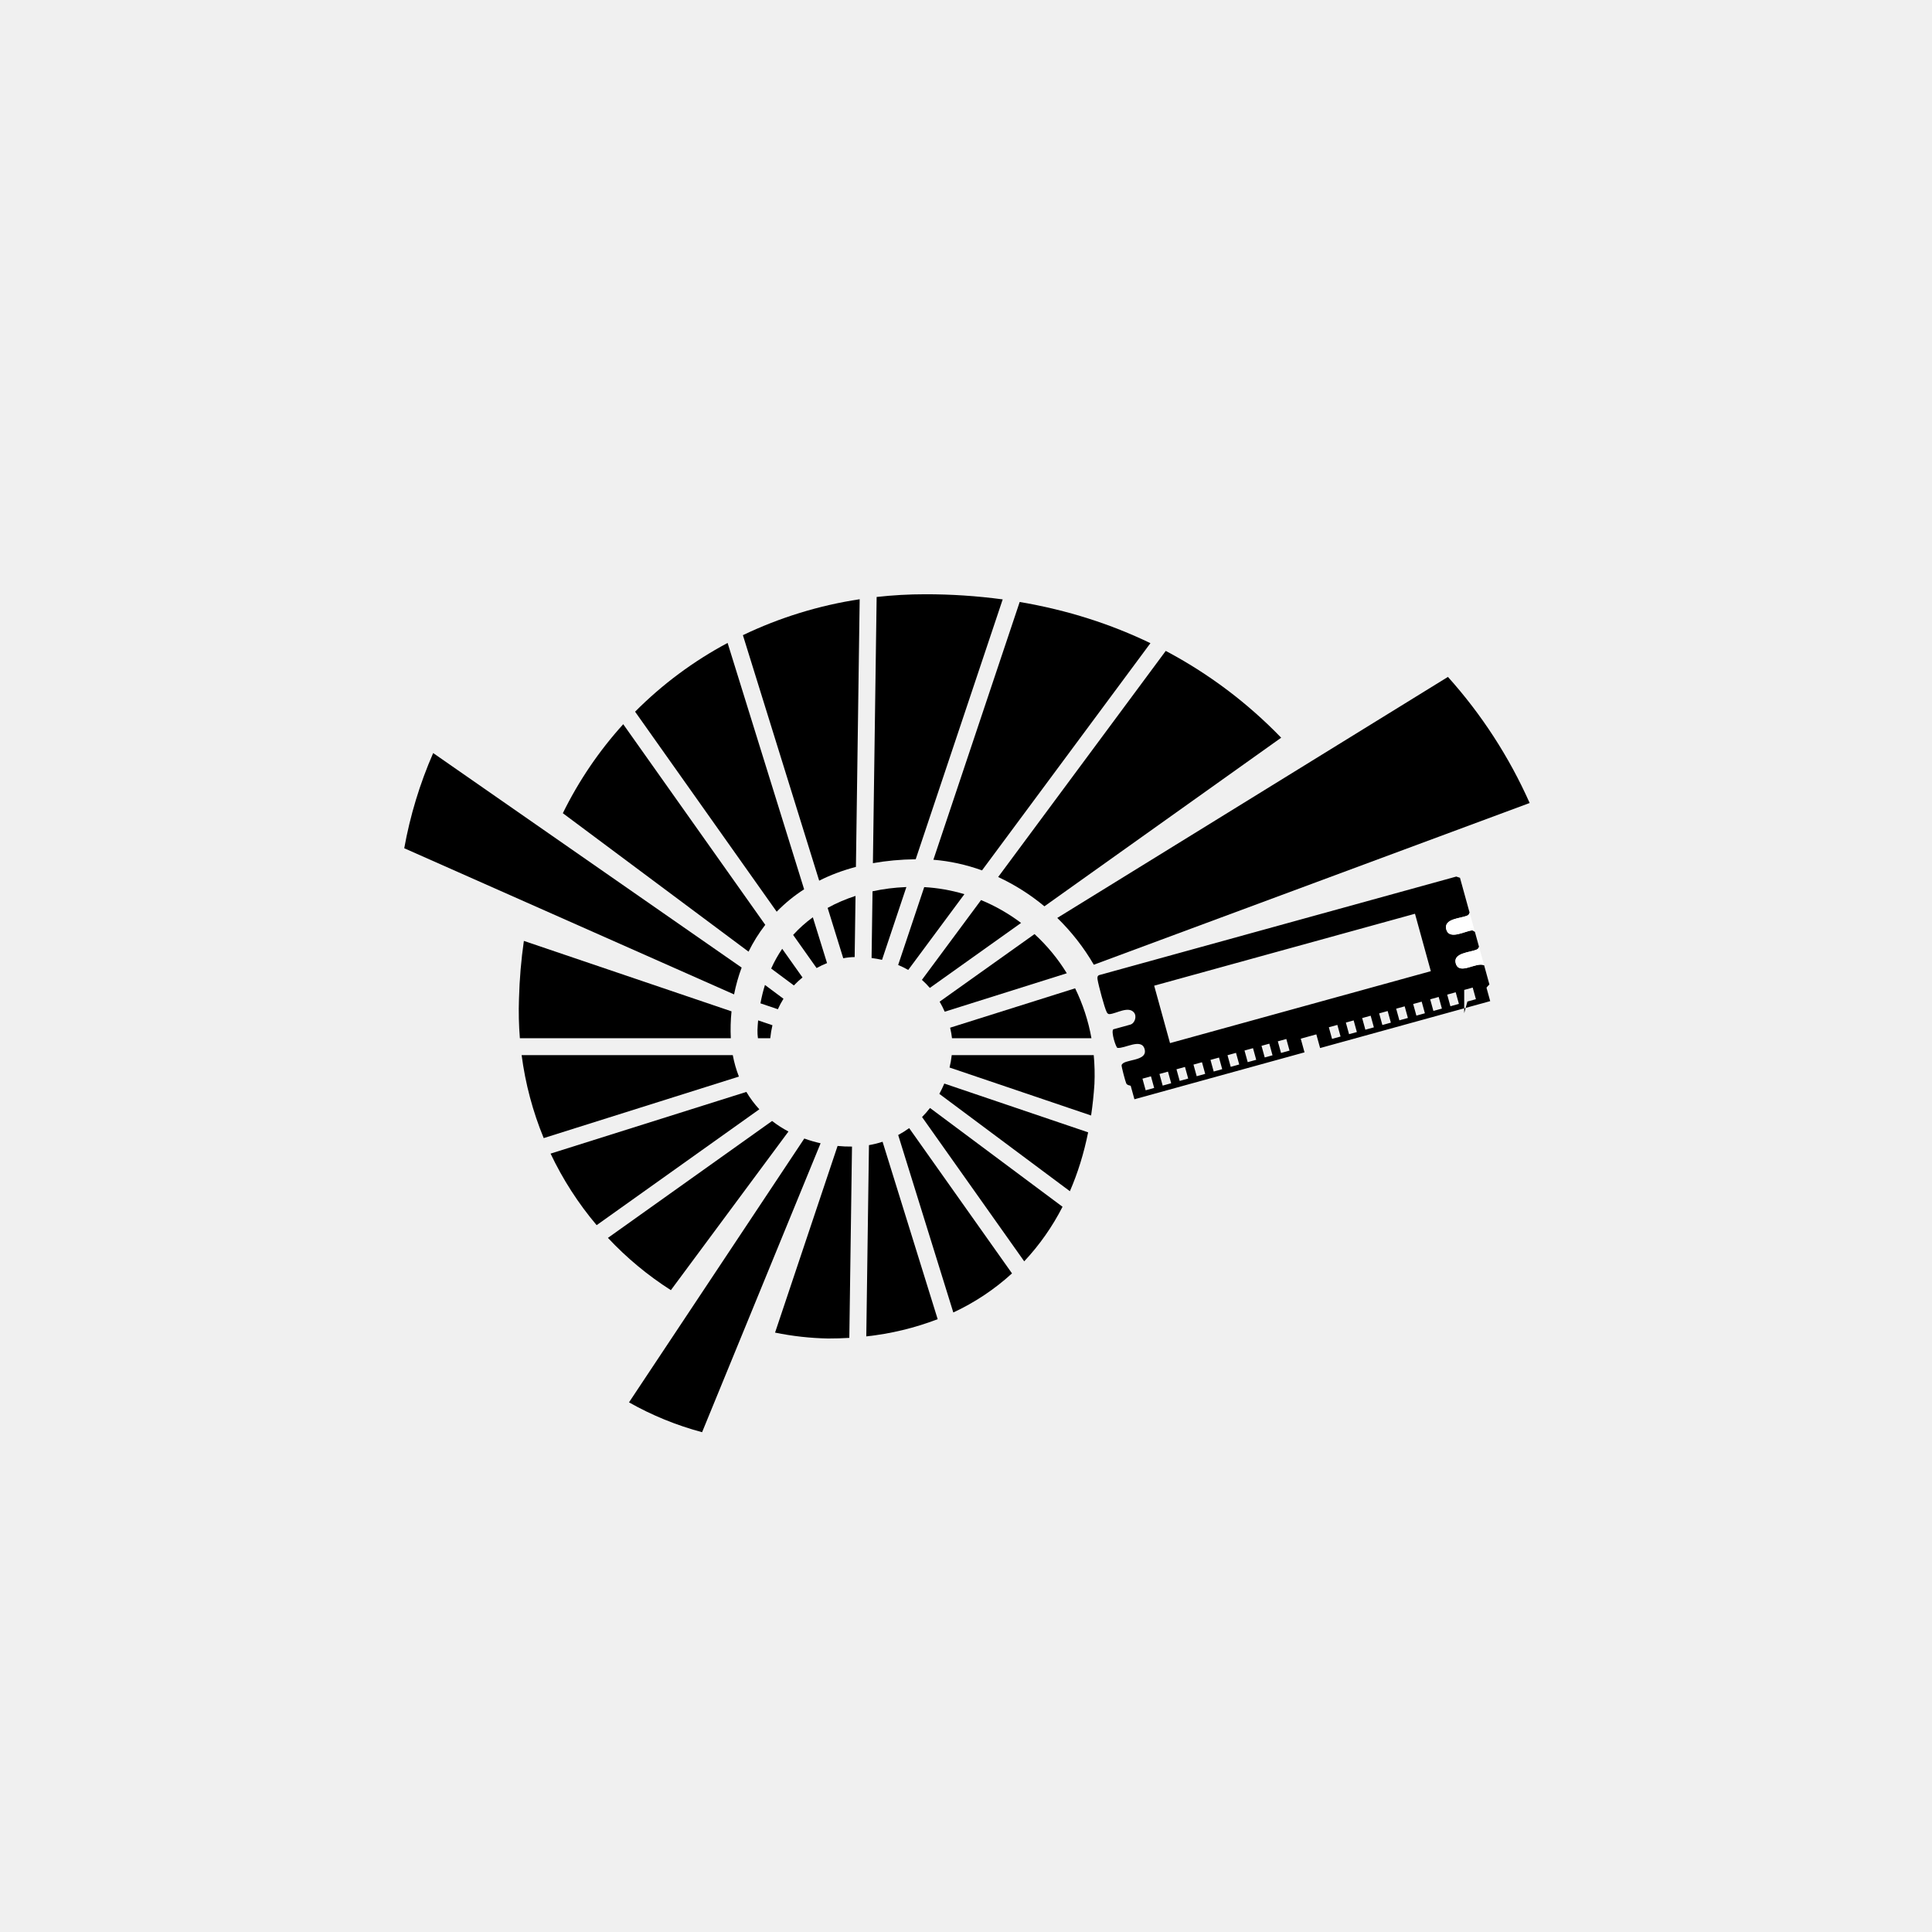
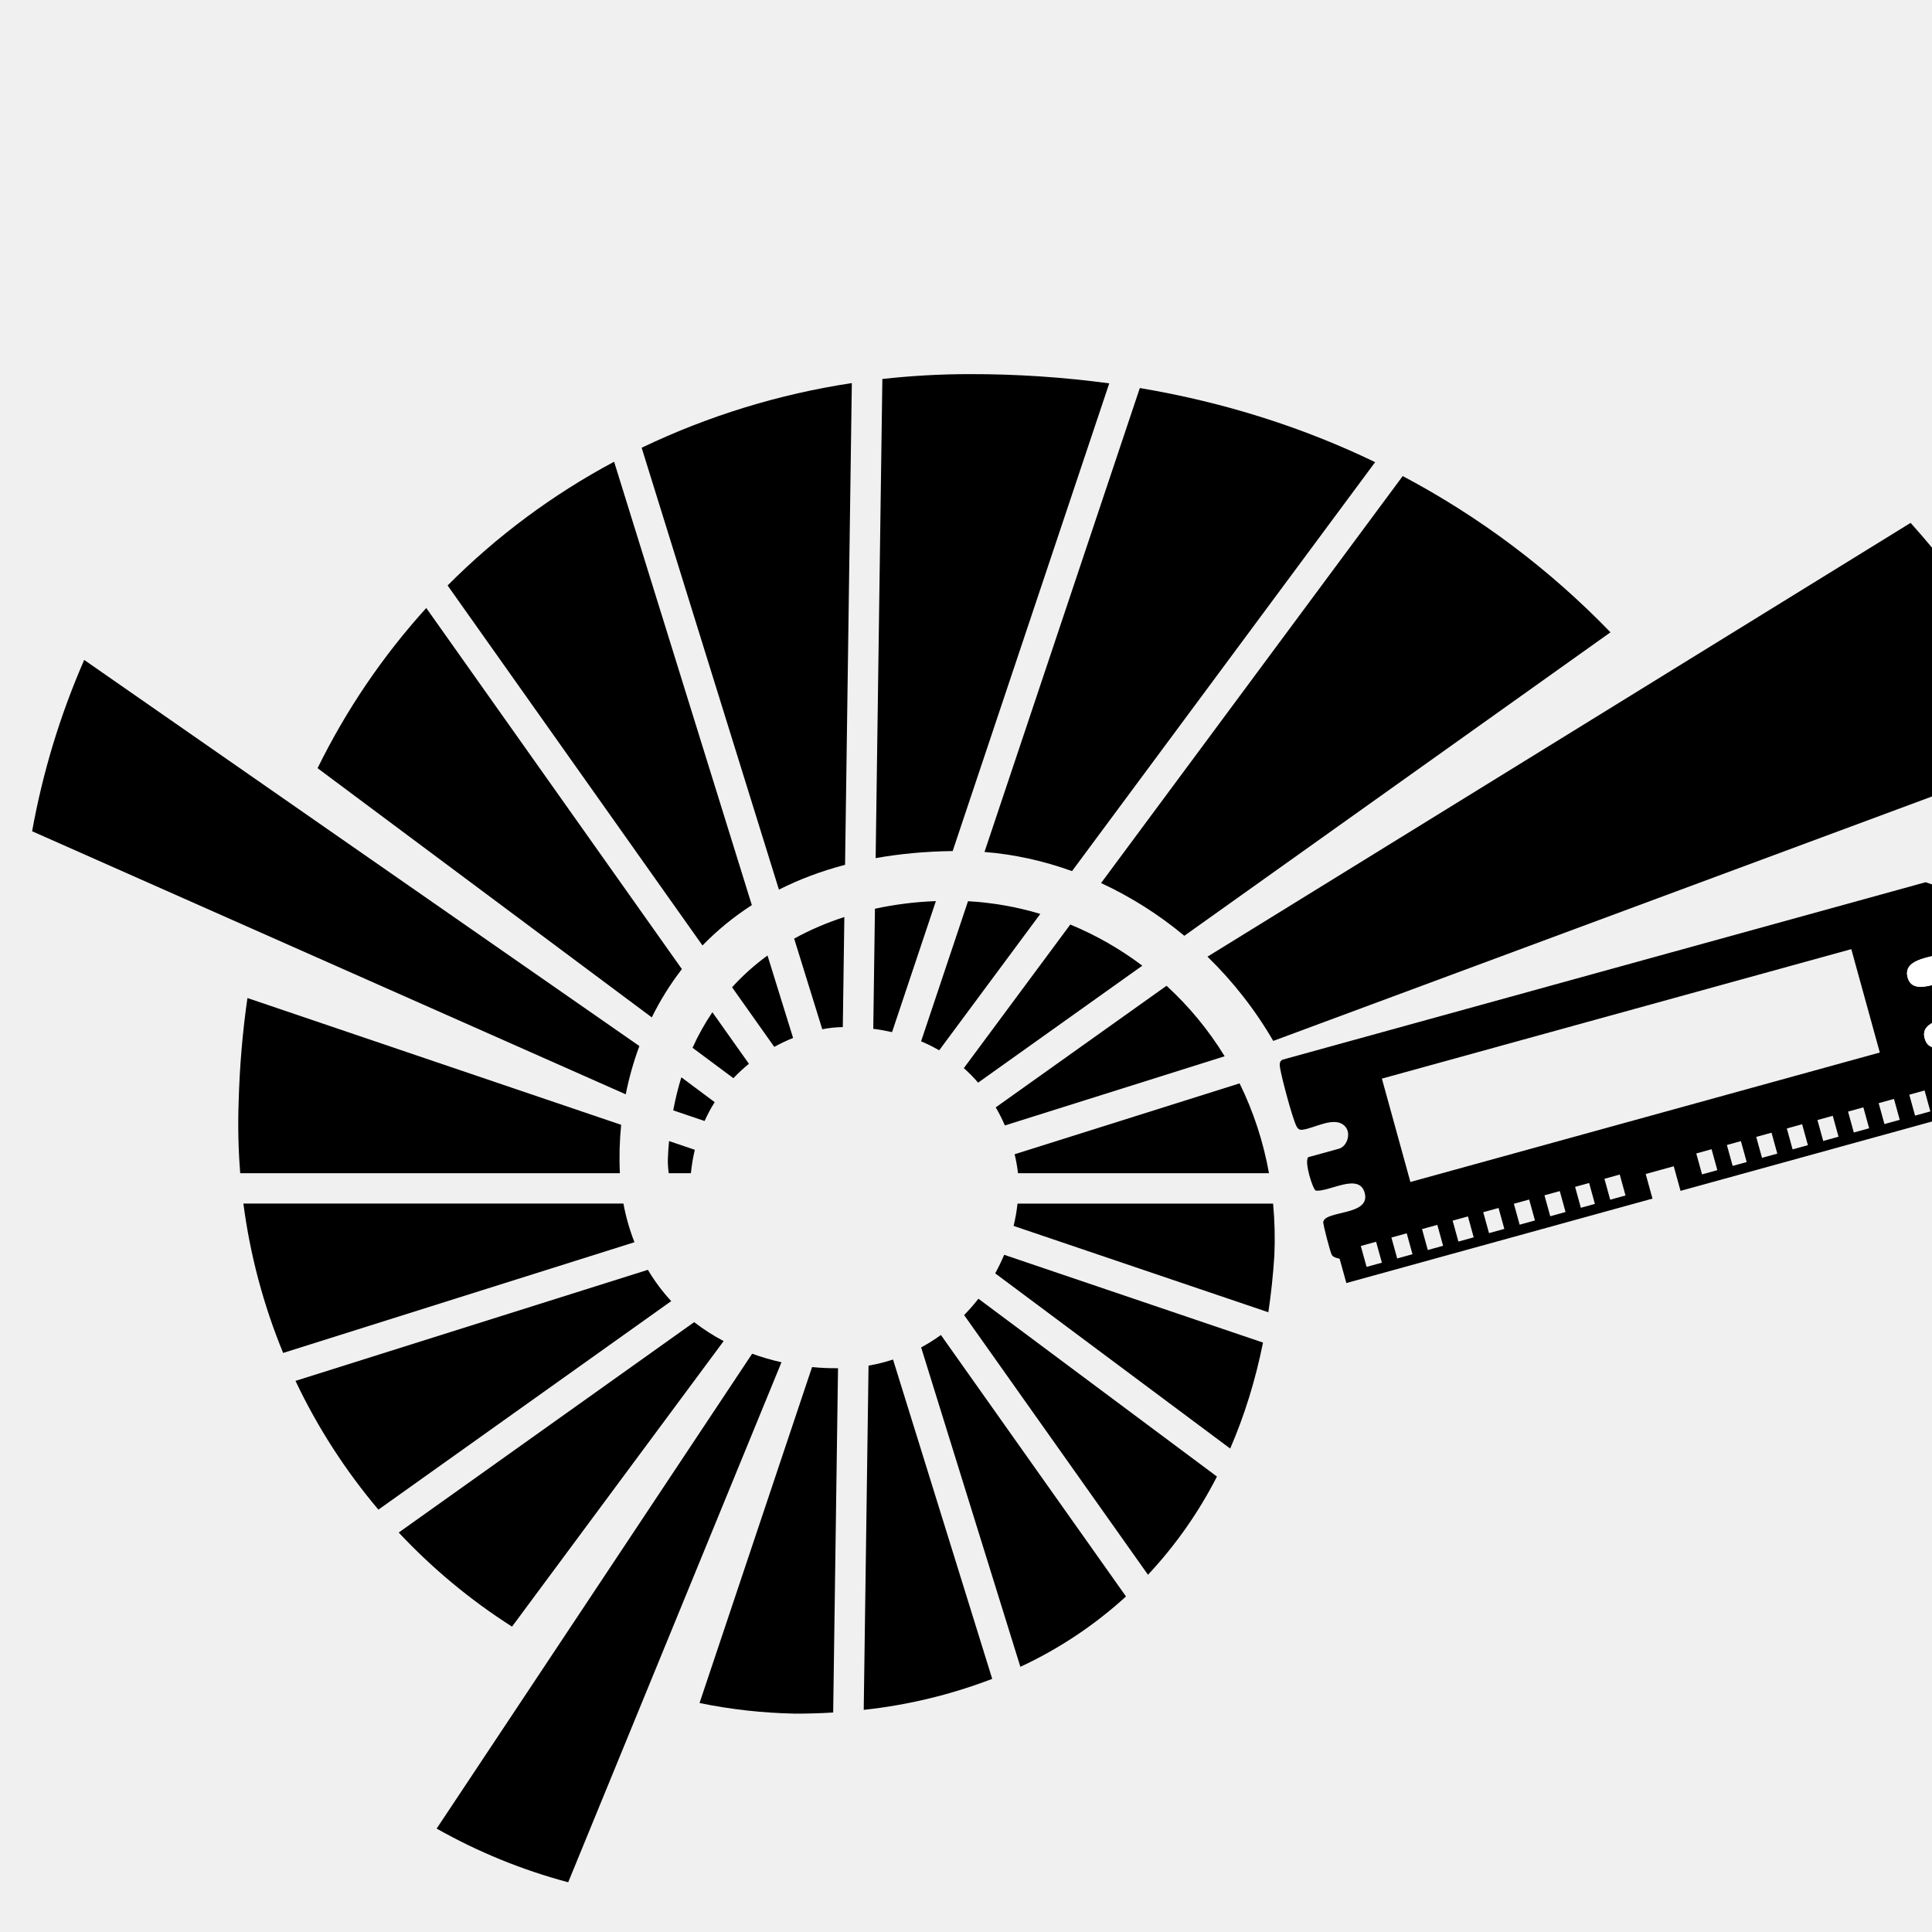
- <svg xmlns="http://www.w3.org/2000/svg" viewBox="0 0 2500 2500" fill="none">
+ <svg xmlns="http://www.w3.org/2000/svg" viewBox="500 500 1389 1389" fill="none">
  <path fillRule="evenodd" d="M1070.96,1174.81c11.63-6.43,23.78-11.54,36.08-15.52l-1.11,79.15h-.52c-4.78.09-9.55.6-14.25,1.53l-20.2-65.16Z" fill="black" />
  <path fillRule="evenodd" d="M945.67,1343.48h-272.96c-1.35-16.69-1.75-33.69-1.15-50.9.7-25.86,2.84-50.9,6.34-75.05l268.68,91.15c-1.17,11.56-1.48,23.19-.91,34.8Z" fill="black" />
  <path fillRule="evenodd" d="M956.14,1393.09l-252.58,79.6c-14.16-34.4-23.77-70.51-28.58-107.39h273.23v.02c1.76,9.48,4.41,18.78,7.93,27.77Z" fill="black" />
  <path fillRule="evenodd" d="M949.88,1286.76l-426.79-189.14c7.63-42.38,20.2-83.72,37.44-123.17l399.15,277.6c-4.2,11.29-7.47,22.9-9.8,34.71Z" fill="black" />
  <path fillRule="evenodd" d="M982.56,1435.43l-210.51,149.92c-23.79-28.15-43.83-59.27-59.61-92.58l253.36-79.84c4.78,8.07,10.4,15.61,16.76,22.5Z" fill="black" />
  <path fillRule="evenodd" d="M968.6,1231.44l-240.29-179.16c20.55-41.85,46.85-80.61,78.15-115.16l183.79,259.62c-8.51,10.97-15.7,22.62-21.65,34.7Z" fill="black" />
  <path fillRule="evenodd" d="M981.01,1320.37l18.52,6.28c-1.27,5.32-2.21,10.95-2.82,16.83h-15.94c-.42-3.28-.74-7.09-.6-10.73.18-4.22.44-8.35.84-12.38Z" fill="black" />
  <path fillRule="evenodd" d="M1006.55,1305.94l-22.54-7.64c1.57-8.32,3.5-16.26,5.84-23.77l23.99,17.87h-.02c-2.68,4.23-5.11,8.75-7.27,13.54Z" fill="black" />
  <path fillRule="evenodd" d="M1020.26,1464.17l-152.15,205.29c-29.87-19.06-57.24-41.78-81.45-67.65l212.41-151.26c6.66,5.14,13.75,9.7,21.19,13.62Z" fill="black" />
  <path fillRule="evenodd" d="M1027.26,1275.15l-29.36-21.85c4-8.92,8.77-17.48,14.27-25.56l26.26,37.07c-3.86,3.16-7.6,6.58-11.17,10.34Z" fill="black" />
  <path fillRule="evenodd" d="M1005.04,1179.74l-183.24-258.82c35.25-35.45,75.6-65.43,119.71-88.96l99.02,318.77c-12.9,8.29-24.8,18.02-35.49,29.01Z" fill="black" />
  <path fillRule="evenodd" d="M1061.84,1479.39l-153.34,373.86c-33.04-8.8-64.82-21.77-94.57-38.6l226.82-341.4c6.89,2.5,13.93,4.55,21.09,6.14Z" fill="black" />
  <path fillRule="evenodd" d="M1056.65,1252.65l-30.33-42.85c7.68-8.47,16.22-16.13,25.48-22.84l18.39,59.27c-4.49,1.79-9.02,3.93-13.54,6.42Z" fill="black" />
  <path fillRule="evenodd" d="M1083.82,1482.85c6.2.61,12.44.88,18.67.81l-3.48,247.54c-8.97.55-18.11.81-27.37.81-23.22-.45-46.21-3-68.71-7.63l80.89-241.51v-.02Z" fill="black" />
  <path fillRule="evenodd" d="M961.31,821.9c47.79-22.89,98.71-38.56,151.11-46.49l-4.86,346.34c-17.42,4.59-33.22,10.59-47.55,17.84l-98.7-317.69Z" fill="black" />
  <path fillRule="evenodd" d="M1141.34,1242.03c-4.31-.97-8.82-1.78-13.51-2.36l1.21-86.34c14.41-3.12,28.68-4.85,42.12-5.41l1.69-.08-31.51,94.19Z" fill="black" />
  <path fillRule="evenodd" d="M1142.04,1477.42l71.31,229.59c-29.7,11.39-60.76,18.88-92.38,22.28l3.46-247.49h.02c5.96-1.02,11.84-2.49,17.59-4.38Z" fill="black" />
  <path fillRule="evenodd" d="M1175.21,1255.13v-.02c-4.05-2.34-8.37-4.53-13-6.44l33.73-100.75c17.62.99,35.07,4.06,51.98,9.13l-72.71,98.08Z" fill="black" />
  <path fillRule="evenodd" d="M1184.89,1111.87c-19.83.24-38.26,2.03-55.35,5.07l4.83-344.47c20.73-2.31,41.7-3.5,62.83-3.5,33.55-.05,67.05,2.17,100.29,6.64l-112.58,336.26h-.02Z" fill="black" />
  <path fillRule="evenodd" d="M1176.46,1459.79l133.07,187.97c-22.59,20.63-48.2,37.68-75.94,50.58l-71.34-229.62c4.92-2.66,9.67-5.65,14.21-8.93Z" fill="black" />
  <path fillRule="evenodd" d="M1192.94,1267.93l76.54-103.25c18.44,7.63,35.84,17.57,51.78,29.59l-118.04,84.08h-.02c-3.12-3.62-6.52-7.1-10.26-10.42Z" fill="black" />
  <path fillRule="evenodd" d="M1203.44,1433.72l171.48,127.84c-13.15,25.74-29.84,49.51-49.59,70.6l-132.19-186.7c3.65-3.72,7.09-7.63,10.3-11.74Z" fill="black" />
  <path fillRule="evenodd" d="M1222.46,1309.14v-.02c-1.87-4.28-4.04-8.65-6.58-12.98l122.79-87.42c16.22,14.86,30.28,31.92,41.78,50.67l-157.99,49.75Z" fill="black" />
  <path fillRule="evenodd" d="M1221.94,1402.13l186.1,63.11c-5.49,27.27-13.42,52.71-23.61,76.18l-168.93-125.95-.02.02c2.38-4.34,4.54-8.8,6.46-13.36Z" fill="black" />
  <path fillRule="evenodd" d="M1231.88,1343.48c-.44-4.13-1.25-8.72-2.41-13.65l161.73-50.95c10.02,20.44,17.13,42.19,21.13,64.6h-180.45Z" fill="black" />
  <path fillRule="evenodd" d="M1415.29,1365.32c1.15,12.44,1.46,24.95.9,37.43-.9,13.97-2.35,27.51-4.32,40.69l-183.13-62.06h-.02c1.29-5.3,2.22-10.67,2.82-16.06h183.75Z" fill="black" />
  <path fillRule="evenodd" d="M1207.79,1112.52l111.68-333.55c62.27,10.49,118.64,28.9,169.18,53.29l-217.91,294v.02c-20.4-7.36-41.58-12.07-62.95-13.76Z" fill="black" />
  <path fillRule="evenodd" d="M1291.61,1134.86l216.86-292.59c55.4,29.32,105.82,67.23,149.37,112.32l-306.37,218.18c-18.23-15.17-38.35-27.91-59.86-37.91Z" fill="black" />
  <path fillRule="evenodd" d="M1368.11,1187.79l505.51-311.87c43.56,48.52,79.25,103.58,105.76,163.16l-563.99,209.28c-13.06-22.5-29.08-42.86-47.28-60.57Z" fill="black" />
  <path d="M1899.18,1184.53c1.65-.82,1.77-2.14,2.47-3.55l-12.44-45.12-4.82-1.59-462.24,127.56c-2.43,1.05-2.21,3.58-1.89,5.74,1.05,6.92,8.97,36.76,11.88,42.22.87,1.63,1.94,2.65,3.92,2.46,8.83-.82,23.93-10.68,31.22-2.16,4.18,4.9,1.23,14.15-4.76,15.8l-22.01,6.07c-2.95,3.51,3.28,22.85,5.37,23.99,9.4,1.31,31.06-13.12,35.2,1.46,4.76,16.81-27.96,12.55-29.73,21.04-.32,1.54,4.96,21.45,6.04,23.56,1.35,2.64,5.6,2.47,5.79,3.18l4.76,17.25,220.1-60.71-4.88-17.69,20.17-5.56,4.88,17.69,220.1-60.71-4.76-17.25c-.13-.48,3.08-3.52,3.73-4.36l-6.83-24.77c-10.35-4.88-32.37,13.63-36.76-2.71-3.58-13.34,18.49-14,26.71-17.44,1.97-.82,2.89-1.76,3.46-3.73l-5.37-19.46c-1.32-.85-2.11-1.92-3.94-1.78-8.61.68-29.66,13.07-33.17-1.64-3.36-14.08,19.94-13.91,27.8-17.8ZM1493.49,1407.79l-11,3.04-4.15-15.04,11-3.04,4.15,15.04ZM1894.68,1280.95l11-3.04,4.15,15.04-11,3.04-4.15,15.04ZM1515.5,1401.72l-11,3.04-4.15-15.04,11-3.04,4.15,15.04ZM1537.51,1395.65l-11,3.04-4.15-15.04,11-3.04,4.15,15.04ZM1559.51,1389.58l-11,3.04-4.15-15.04,11-3.04,4.15,15.04ZM1581.53,1383.51l-11.01,3.04-4.15-15.04,11.01-3.04,4.15,15.04ZM1603.54,1377.44l-11,3.04-4.15-15.04,11-3.04,4.15,15.04ZM1625.54,1371.37l-11,3.04-4.15-15.04,11-3.04,4.15,15.04ZM1646.64,1365.55l-10.09,2.78-4.15-15.04,10.09-2.78,4.15,15.04ZM1668.65,1359.48l-11,3.04-4.15-15.04,11-3.04,4.15,15.04ZM1514,1349.78l-20.5-74.31,337.48-93.08,20.5,74.31-337.48,93.08ZM1734.68,1341.27l-11.01,3.04-4.15-15.04,11.01-3.04,4.15,15.04ZM1755.77,1335.45l-10.09,2.78-4.15-15.04,10.09-2.78,4.15,15.04ZM1777.78,1329.38l-11,3.04-4.15-15.04,11-3.04,4.15,15.04ZM1799.78,1323.31l-11,3.04-4.15-15.04,11-3.04,4.15,15.04ZM1821.8,1317.24l-11.01,3.04-4.15-15.04,11.01-3.04,4.15,15.04ZM1843.8,1311.17l-11,3.04-4.15-15.04,11-3.04,4.15,15.04ZM1865.81,1305.1l-11,3.04-4.15-15.04,11-3.04,4.15,15.04ZM1887.82,1299.03l-11,3.04-4.15-15.04,11-3.04,4.15,15.04Z" fill="black" />
  <path d="M1901.65,1180.99l6.83,24.77c-1.32-.85-2.11-1.92-3.94-1.78-8.61.68-29.66,13.07-33.17-1.64-3.36-14.08,19.94-13.91,27.8-17.8,1.65-.82,1.77-2.14,2.47-3.55Z" fill="white" />
  <path d="M1913.85,1225.22l6.59,23.88c-10.35-4.88-32.37,13.63-36.76-2.71-3.58-13.34,18.49-14,26.71-17.44,1.97-.82,2.89-1.76,3.46-3.73Z" fill="white" />
</svg>
